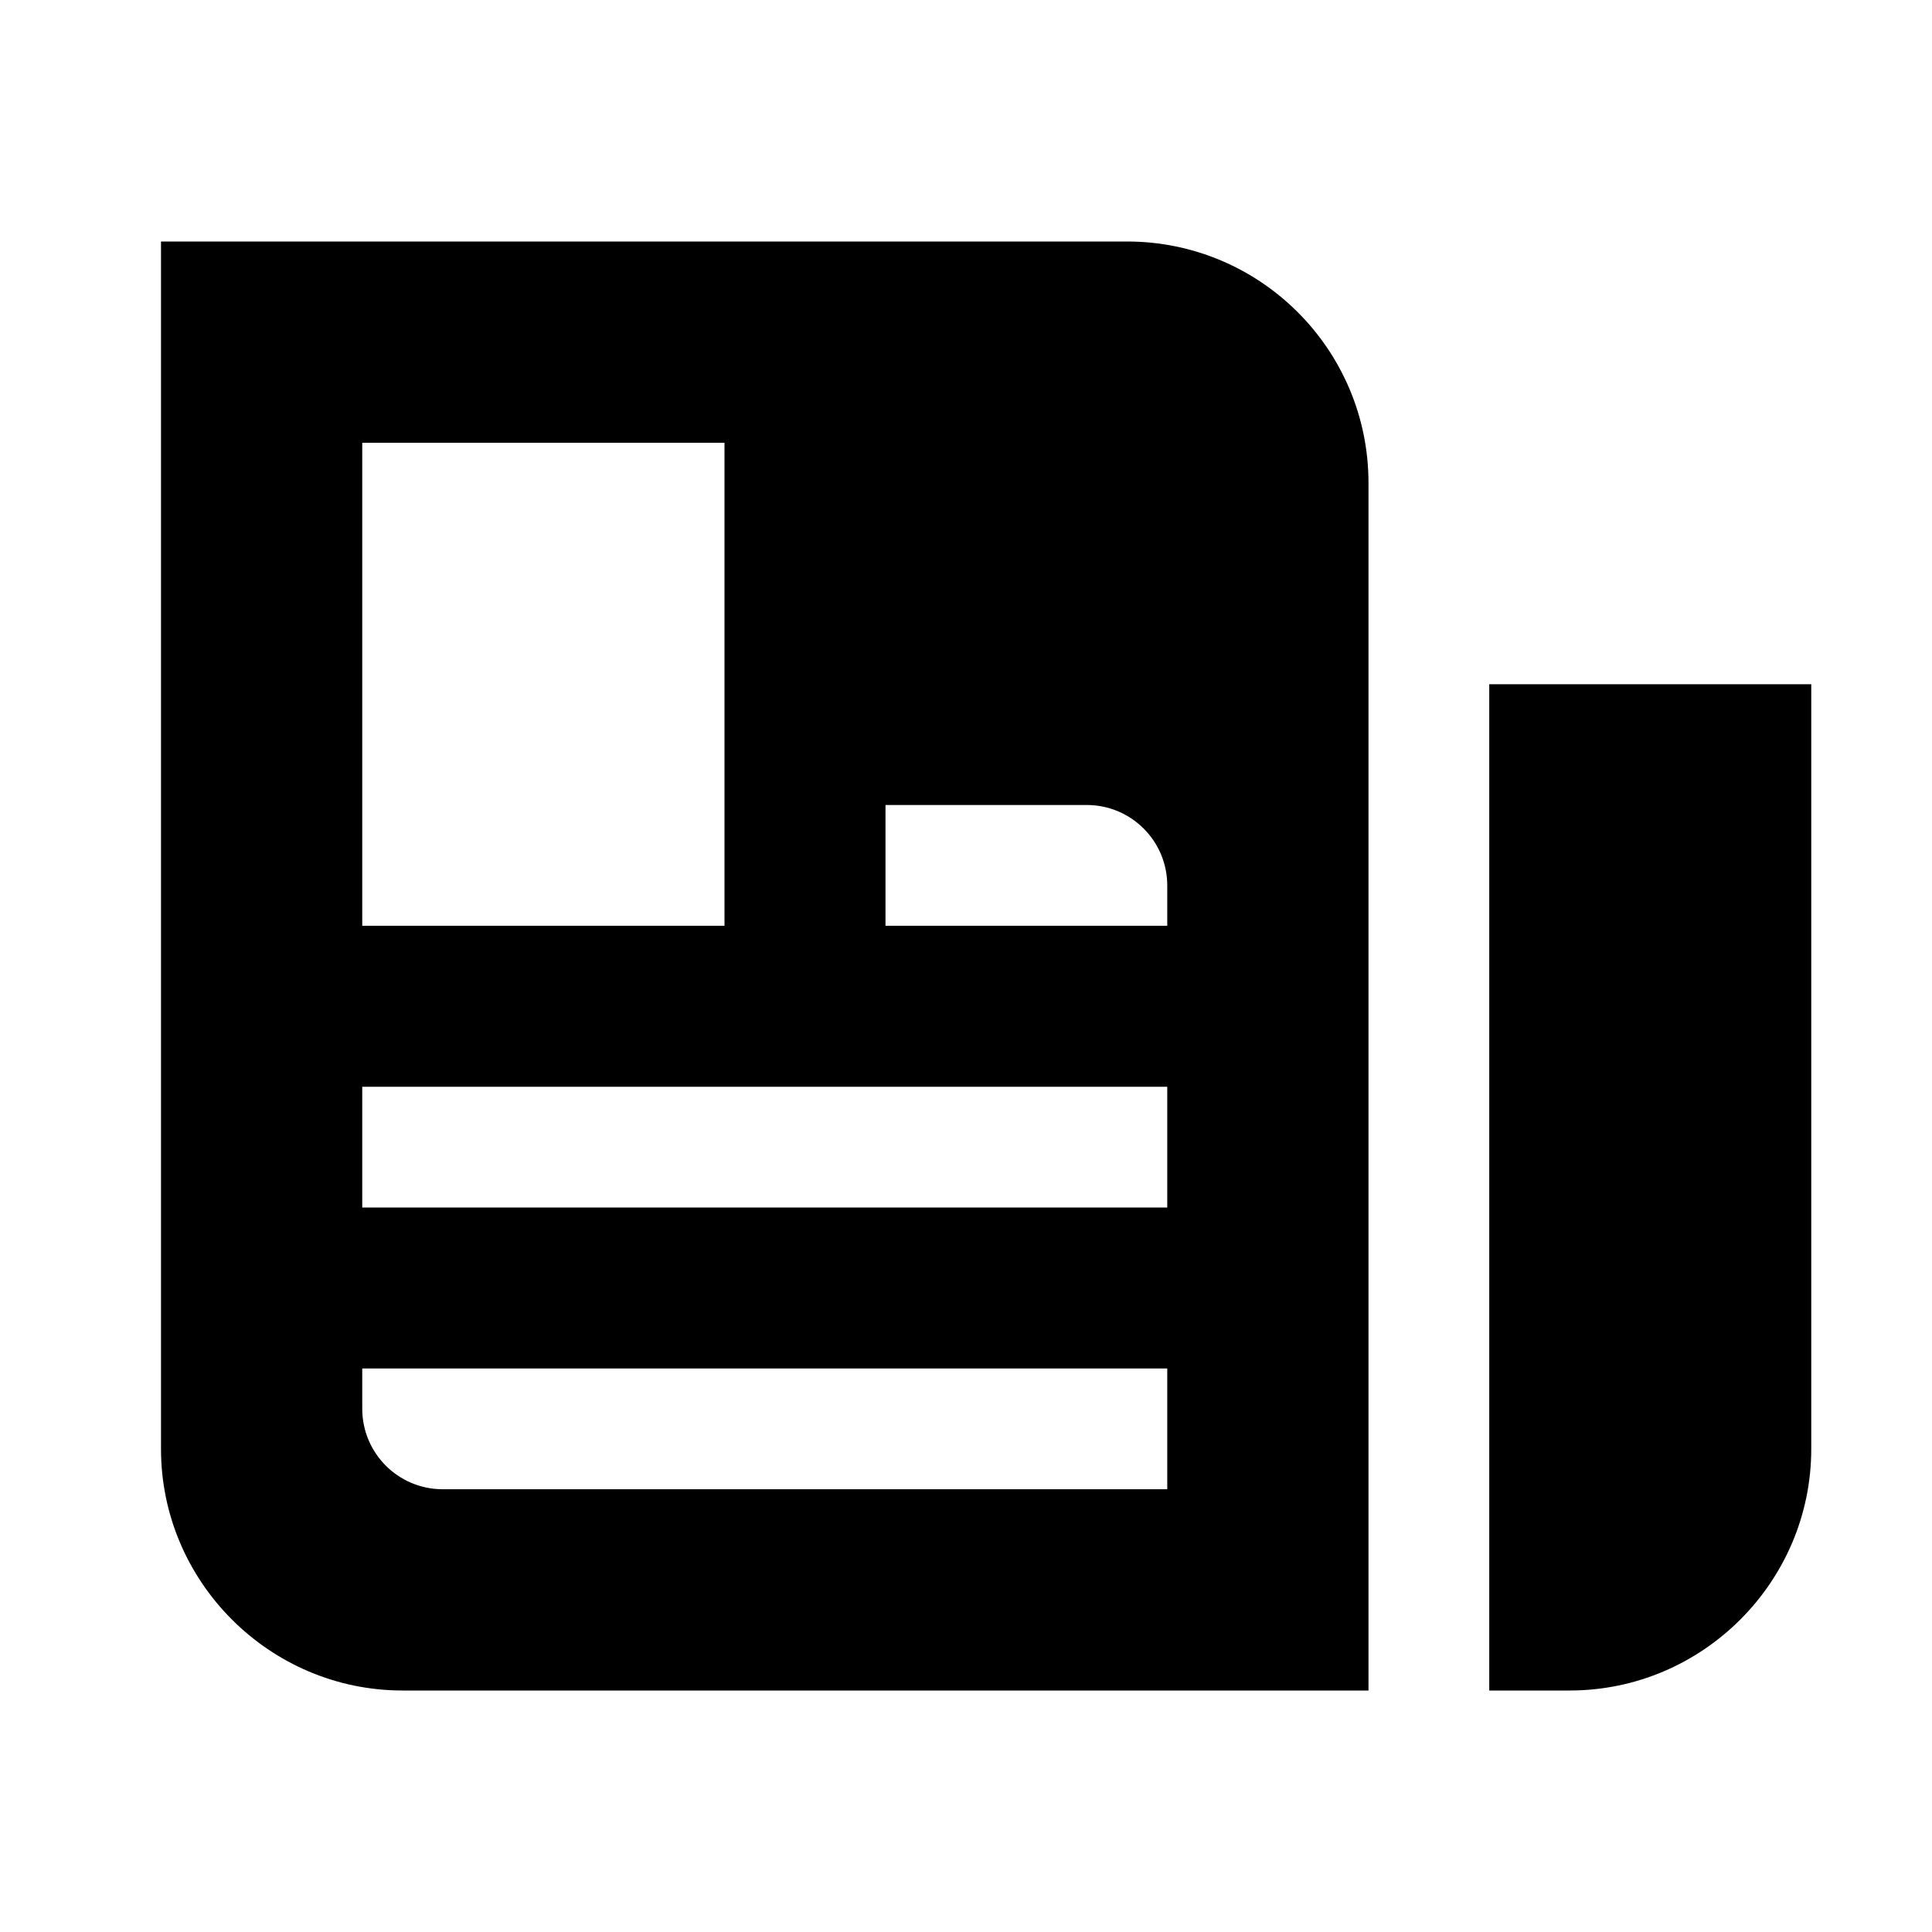
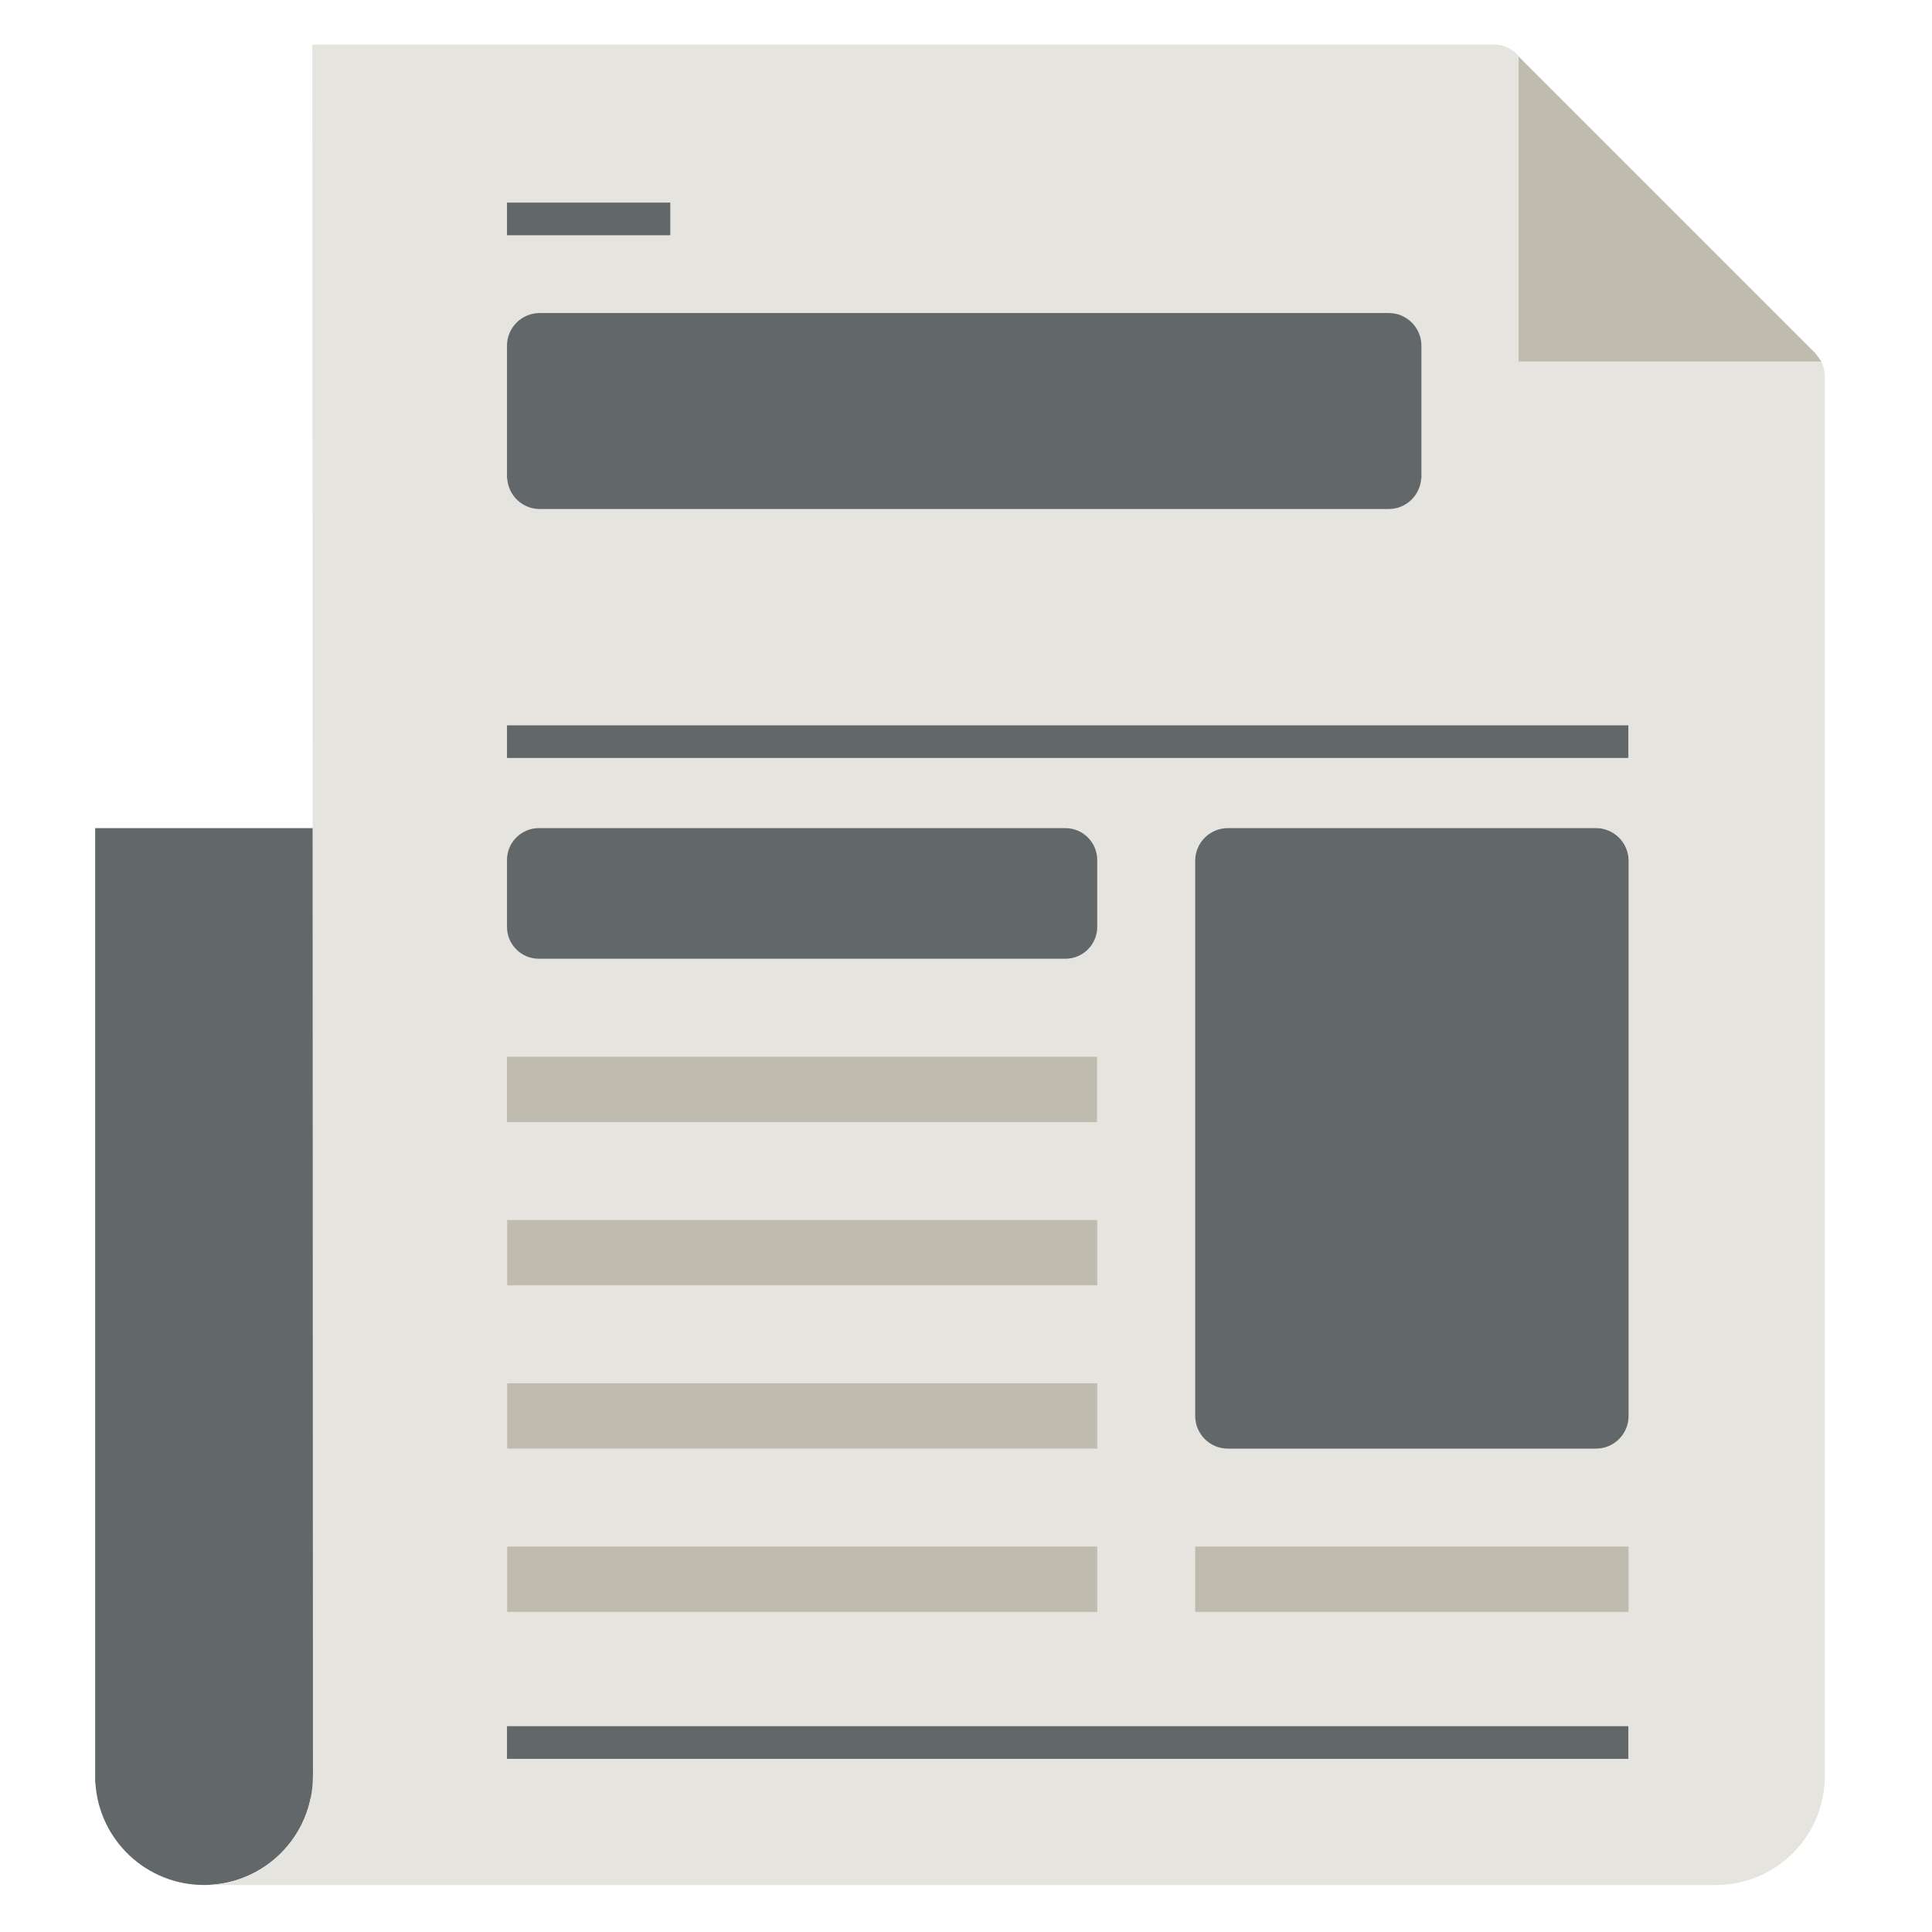
- <svg xmlns="http://www.w3.org/2000/svg" viewBox="0 0 48 48" width="48px" height="48px">
-   <path d="M37 42h2c3.3 0 6-2.7 6-6V17h-8V42zM34 42V12c0-3.314-2.686-6-6-6H4v30c0 3.3 2.7 6 6 6H34zM18 11v12H9V11H18zM29 30H9v-3h20V30zM29 22v1h-7v-3h5C28.105 20 29 20.895 29 22zM29 37H11c-1.105 0-2-.895-2-2v-1h20V37z" />
+ <svg xmlns="http://www.w3.org/2000/svg" width="800px" height="800px" viewBox="0 0 512 512" aria-hidden="true" role="img" class="iconify iconify--fxemoji" preserveAspectRatio="xMidYMid meet" fill="#000000">
+   <g id="SVGRepo_bgCarrier" stroke-width="0" />
+   <g id="SVGRepo_tracerCarrier" stroke-linecap="round" stroke-linejoin="round" />
+   <g id="SVGRepo_iconCarrier">
+     <path fill="#62676a" d="M223.308 219.461H25.22v253.083l.066.005c.956 15.068 13.474 26.996 28.783 26.996c13.906 0 25.511-9.839 28.24-22.935l140.999 10.039V219.461z" />
+     <path fill="#E5E4DF" d="M474.925 91.014h-1.366l-49.6-42.842v23.241l.011 19.601h-5.511l-13.962-48.905V20.448a8.655 8.655 0 0 0-8.655-8.655H82.765l.172 458.903l-.019.019c-.01 15.924-12.922 28.83-28.848 28.83H454.73c15.933 0 28.849-12.916 28.849-28.849V99.669a8.655 8.655 0 0 0-8.654-8.655z" />
+     <path fill="#62676a" d="M431.531 200.87H134.358v-8.655h297.173v8.655zm0 256.587H134.358v8.655h297.173v-8.655zM177.632 53.691h-43.273v8.655h43.273v-8.655z" />
+     <path fill="#BFBCAF" d="M290.716 297.353H134.358v-17.309h156.358v17.309zm.059 25.964H134.417v17.309h156.358v-17.309zm0 43.273H134.417v17.309h156.358V366.59zm0 43.273H134.417v17.309h156.358v-17.309zm140.816 0H316.74v17.309h114.851v-17.309z" />
+     <path fill="#62676a" d="M376.688 91.616v35.219h-.061c-.313 4.494-4.019 8.054-8.593 8.054h-225.02c-4.573 0-8.28-3.56-8.594-8.054h-.061V91.616a8.655 8.655 0 0 1 8.655-8.655h225.021a8.653 8.653 0 0 1 8.653 8.655zM142.81 254.08h139.515a8.45 8.45 0 0 0 8.451-8.451v-17.716a8.45 8.45 0 0 0-8.451-8.451H142.81a8.45 8.45 0 0 0-8.451 8.451v17.716a8.45 8.45 0 0 0 8.451 8.451zm288.781-25.966a8.654 8.654 0 0 0-8.654-8.652l-.014.001l-.001-.001h-97.549l-.001.001a8.654 8.654 0 0 0-8.631 8.651v147.131a8.653 8.653 0 0 0 8.631 8.653l.001.001h97.549l.001-.001l.014.001a8.655 8.655 0 0 0 8.655-8.655l-.001-147.13z" />
+     <path fill="#BFBCAF" d="M482.646 95.787h-80.199V14.971l78.464 78.463z" />
+   </g>
</svg>
